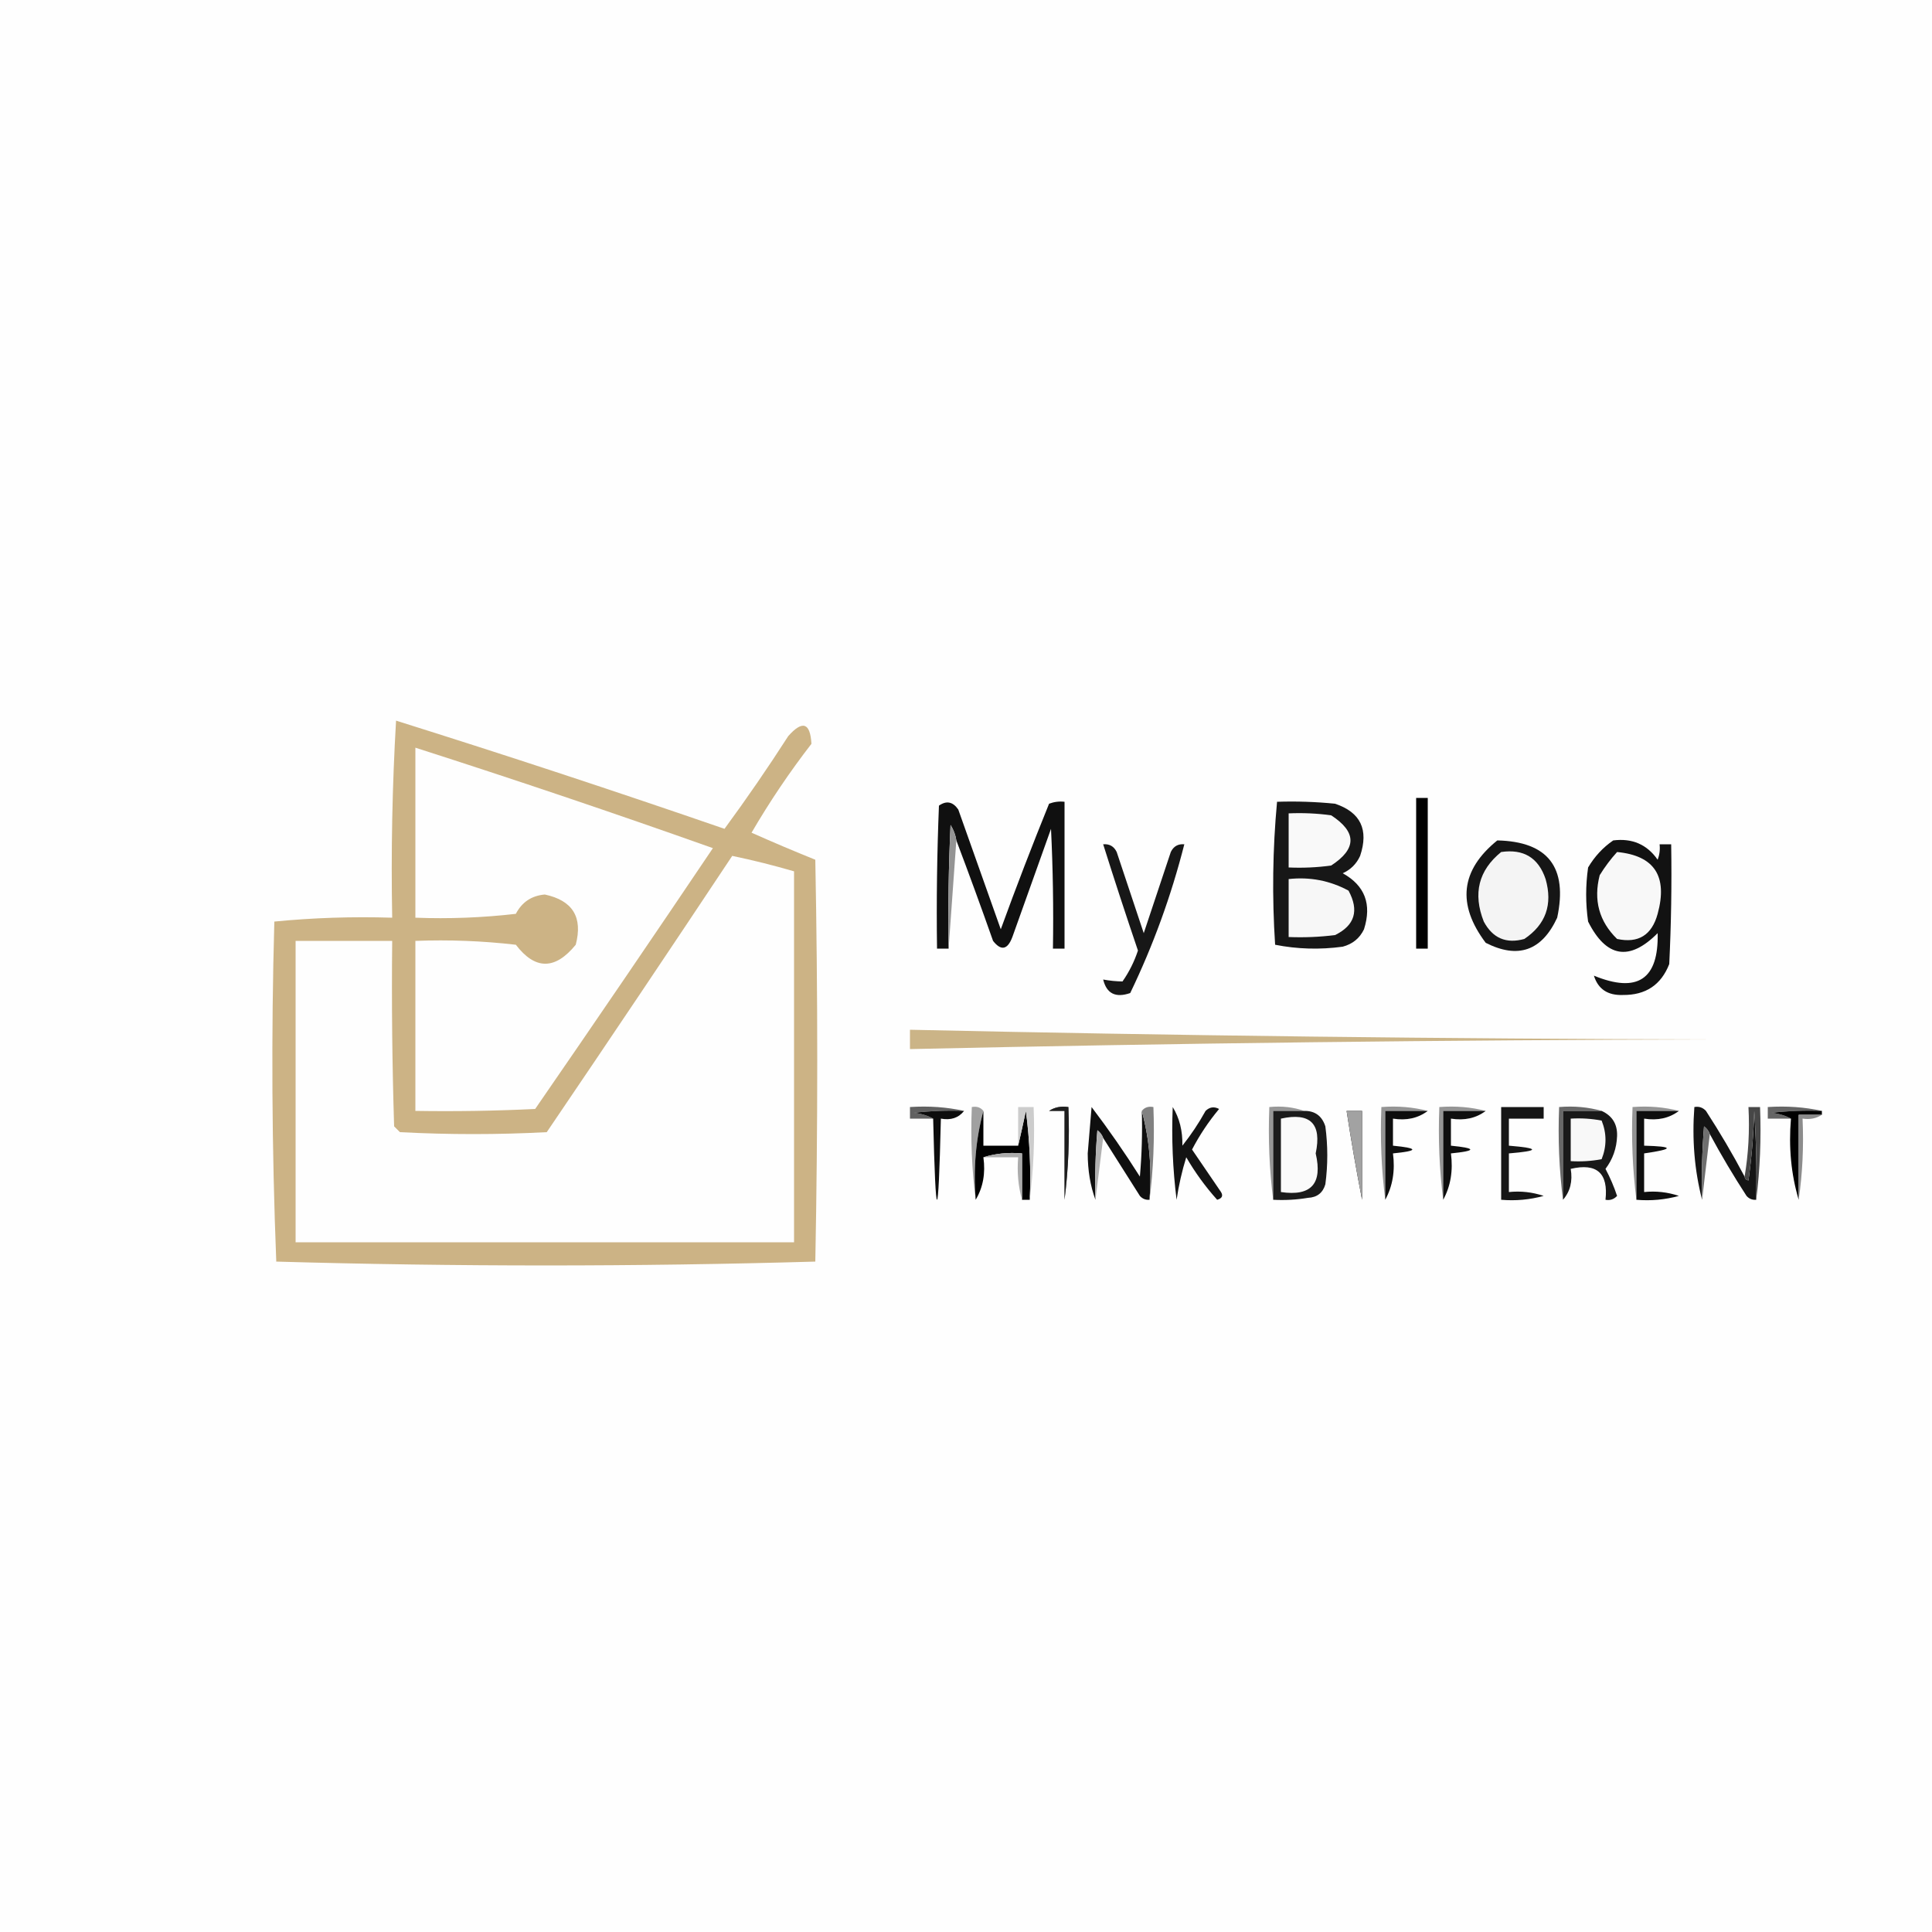
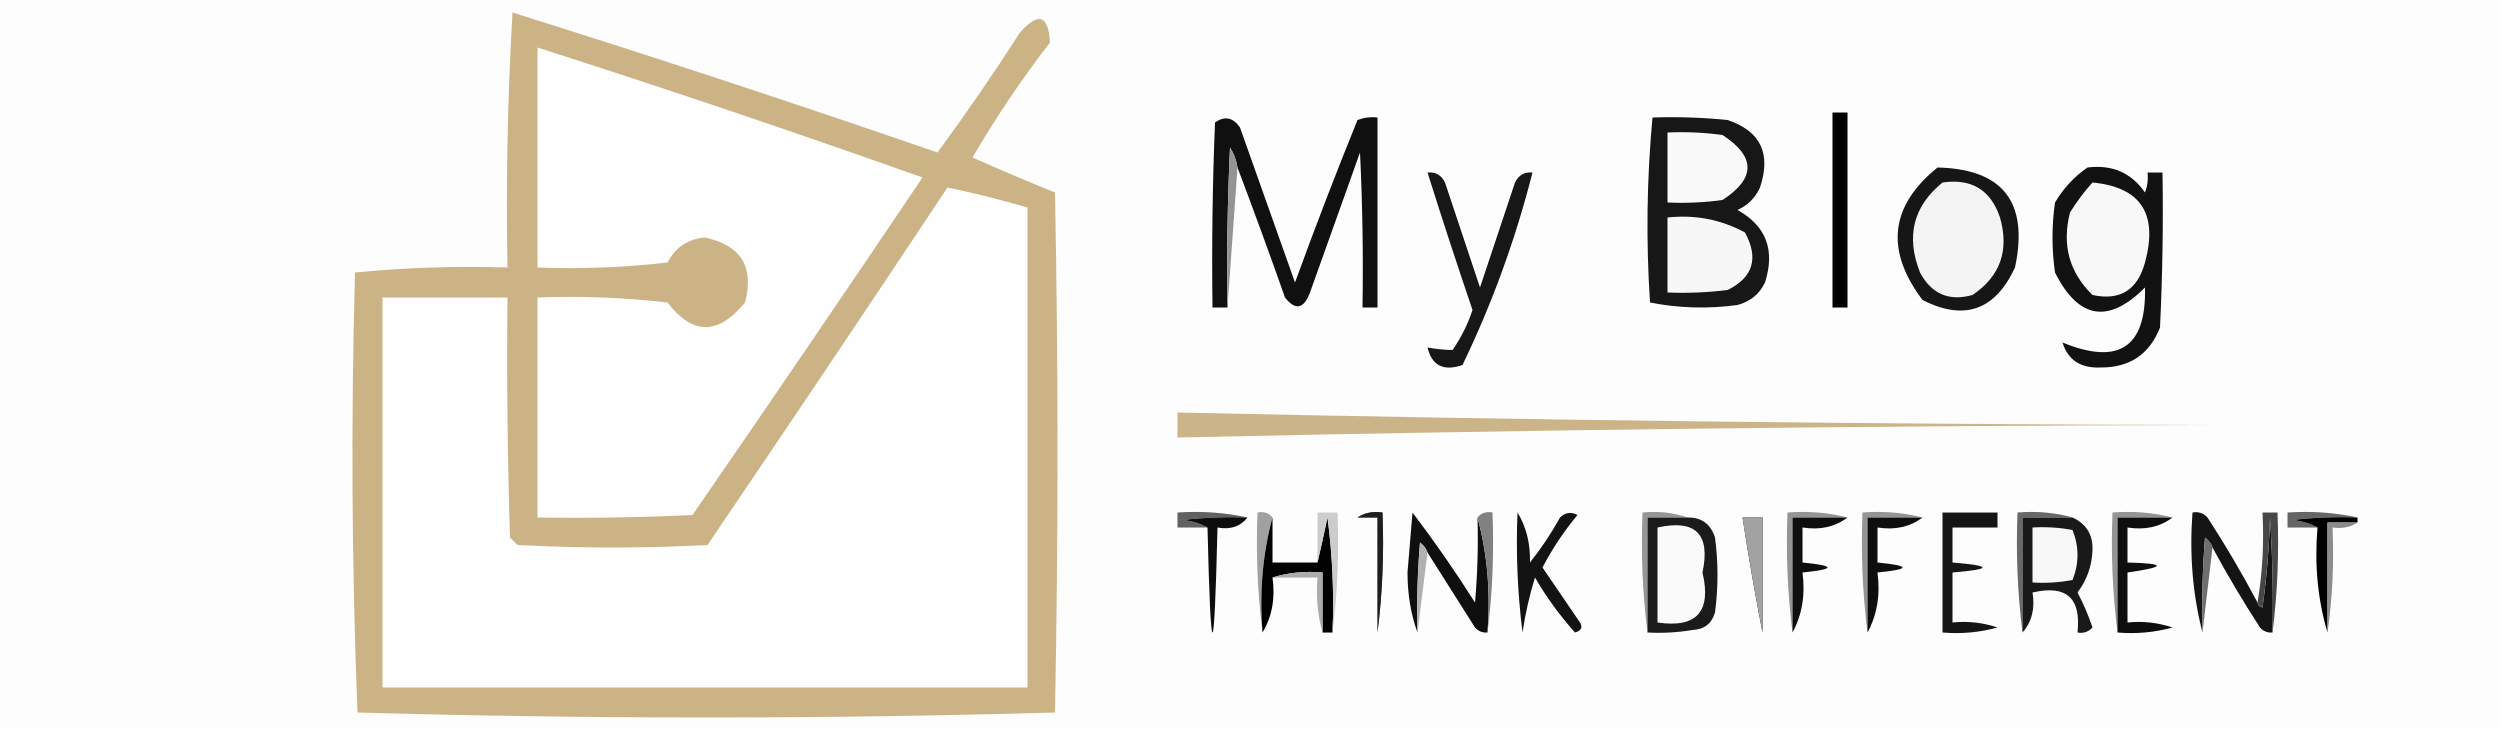
- <svg xmlns="http://www.w3.org/2000/svg" version="1.1" width="500px" height="500px" style="shape-rendering:geometricPrecision; text-rendering:geometricPrecision; image-rendering:optimizeQuality; fill-rule:evenodd; clip-rule:evenodd">
+ <svg xmlns="http://www.w3.org/2000/svg" version="1.1" width="500px" height="146px" style="shape-rendering:geometricPrecision; text-rendering:geometricPrecision; image-rendering:optimizeQuality; fill-rule:evenodd; clip-rule:evenodd">
  <g>
-     <path style="opacity:1" fill="#fefefe" d="M -0.5,-0.5 C 166.167,-0.5 332.833,-0.5 499.5,-0.5C 499.5,166.167 499.5,332.833 499.5,499.5C 332.833,499.5 166.167,499.5 -0.5,499.5C -0.5,332.833 -0.5,166.167 -0.5,-0.5 Z" />
+     <path style="opacity:1" fill="#fdfdfd" d="M -0.5,-0.5 C 166.167,-0.5 332.833,-0.5 499.5,-0.5C 499.5,48.167 499.5,96.833 499.5,145.5C 332.833,145.5 166.167,145.5 -0.5,145.5C -0.5,96.833 -0.5,48.167 -0.5,-0.5 Z" />
  </g>
  <g>
-     <path style="opacity:1" fill="#ccb385" d="M 102.5,186.5 C 130.945,195.426 159.279,204.759 187.5,214.5C 193.247,206.674 198.747,198.674 204,190.5C 207.69,186.348 209.69,187.015 210,192.5C 204.338,199.821 199.171,207.488 194.5,215.5C 199.942,217.927 205.442,220.26 211,222.5C 211.667,257.167 211.667,291.833 211,326.5C 164.567,327.83 118.067,327.83 71.5,326.5C 70.342,297.209 70.175,267.875 71,238.5C 81.084,237.514 91.251,237.181 101.5,237.5C 101.182,220.423 101.515,203.423 102.5,186.5 Z" />
+     <path style="opacity:1" fill="#ccb385" d="M 102.5,2.5 C 130.945,11.426 159.279,20.759 187.5,30.5C 193.247,22.674 198.747,14.674 204,6.5C 207.69,2.348 209.69,3.015 210,8.5C 204.338,15.821 199.171,23.488 194.5,31.5C 199.942,33.927 205.442,36.26 211,38.5C 211.667,73.167 211.667,107.833 211,142.5C 164.567,143.83 118.067,143.83 71.5,142.5C 70.342,113.209 70.175,83.876 71,54.5C 81.084,53.514 91.251,53.181 101.5,53.5C 101.182,36.423 101.515,19.423 102.5,2.5 Z" />
  </g>
  <g>
-     <path style="opacity:1" fill="#fefefe" d="M 107.5,193.5 C 133.285,201.762 158.952,210.428 184.5,219.5C 169.29,242.087 153.957,264.587 138.5,287C 128.172,287.5 117.839,287.666 107.5,287.5C 107.5,272.833 107.5,258.167 107.5,243.5C 116.192,243.169 124.859,243.502 133.5,244.5C 138.496,251.045 143.663,251.045 149,244.5C 150.877,237.376 148.21,233.042 141,231.5C 137.581,231.793 135.081,233.459 133.5,236.5C 124.859,237.498 116.192,237.831 107.5,237.5C 107.5,222.833 107.5,208.167 107.5,193.5 Z" />
+     <path style="opacity:1" fill="#fefefe" d="M 107.5,9.5 C 133.285,17.762 158.952,26.428 184.5,35.5C 169.29,58.087 153.957,80.587 138.5,103C 128.172,103.5 117.839,103.666 107.5,103.5C 107.5,88.833 107.5,74.167 107.5,59.5C 116.192,59.169 124.859,59.502 133.5,60.5C 138.496,67.045 143.663,67.045 149,60.5C 150.877,53.376 148.21,49.042 141,47.5C 137.581,47.793 135.081,49.459 133.5,52.5C 124.859,53.498 116.192,53.831 107.5,53.5C 107.5,38.833 107.5,24.167 107.5,9.5 Z" />
  </g>
  <g>
-     <path style="opacity:1" fill="#010101" d="M 366.5,206.5 C 367.5,206.5 368.5,206.5 369.5,206.5C 369.5,219.5 369.5,232.5 369.5,245.5C 368.5,245.5 367.5,245.5 366.5,245.5C 366.5,232.5 366.5,219.5 366.5,206.5 Z" />
+     <path style="opacity:1" fill="#010101" d="M 366.5,22.5 C 367.5,22.5 368.5,22.5 369.5,22.5C 369.5,35.5 369.5,48.5 369.5,61.5C 368.5,61.5 367.5,61.5 366.5,61.5C 366.5,48.5 366.5,35.5 366.5,22.5 Z" />
  </g>
  <g>
-     <path style="opacity:1" fill="#101010" d="M 247.5,217.5 C 247.291,216.078 246.791,214.745 246,213.5C 245.5,224.161 245.333,234.828 245.5,245.5C 244.5,245.5 243.5,245.5 242.5,245.5C 242.333,233.162 242.5,220.829 243,208.5C 244.938,207.14 246.604,207.473 248,209.5C 251.667,219.833 255.333,230.167 259,240.5C 262.975,229.572 267.142,218.738 271.5,208C 272.793,207.51 274.127,207.343 275.5,207.5C 275.5,220.167 275.5,232.833 275.5,245.5C 274.5,245.5 273.5,245.5 272.5,245.5C 272.666,235.161 272.5,224.828 272,214.5C 268.667,223.833 265.333,233.167 262,242.5C 260.749,245.816 259.082,246.15 257,243.5C 253.923,234.767 250.756,226.1 247.5,217.5 Z" />
+     <path style="opacity:1" fill="#101010" d="M 247.5,33.5 C 247.291,32.078 246.791,30.745 246,29.5C 245.5,40.161 245.333,50.828 245.5,61.5C 244.5,61.5 243.5,61.5 242.5,61.5C 242.333,49.162 242.5,36.829 243,24.5C 244.938,23.14 246.604,23.473 248,25.5C 251.667,35.833 255.333,46.167 259,56.5C 262.975,45.572 267.142,34.738 271.5,24C 272.793,23.51 274.127,23.343 275.5,23.5C 275.5,36.167 275.5,48.833 275.5,61.5C 274.5,61.5 273.5,61.5 272.5,61.5C 272.666,51.161 272.5,40.828 272,30.5C 268.667,39.833 265.333,49.167 262,58.5C 260.749,61.816 259.082,62.15 257,59.5C 253.923,50.767 250.756,42.1 247.5,33.5 Z" />
  </g>
  <g>
-     <path style="opacity:1" fill="#171717" d="M 330.5,207.5 C 335.511,207.334 340.511,207.501 345.5,208C 352.11,210.208 354.276,214.708 352,221.5C 351.07,223.552 349.57,225.052 347.5,226C 353.234,229.18 355.067,234.013 353,240.5C 351.891,242.815 350.057,244.315 347.5,245C 341.584,245.807 335.75,245.641 330,244.5C 329.188,232.091 329.355,219.758 330.5,207.5 Z" />
+     <path style="opacity:1" fill="#171717" d="M 330.5,23.5 C 335.511,23.334 340.511,23.501 345.5,24C 352.11,26.208 354.276,30.708 352,37.5C 351.07,39.552 349.57,41.052 347.5,42C 353.234,45.18 355.067,50.013 353,56.5C 351.891,58.815 350.057,60.315 347.5,61C 341.584,61.807 335.75,61.641 330,60.5C 329.188,48.091 329.355,35.758 330.5,23.5 Z" />
  </g>
  <g>
-     <path style="opacity:1" fill="#f9f9f9" d="M 333.5,210.5 C 337.182,210.335 340.848,210.501 344.5,211C 351.167,215.333 351.167,219.667 344.5,224C 340.848,224.499 337.182,224.665 333.5,224.5C 333.5,219.833 333.5,215.167 333.5,210.5 Z" />
+     <path style="opacity:1" fill="#f9f9f9" d="M 333.5,26.5 C 337.182,26.335 340.848,26.501 344.5,27C 351.167,31.333 351.167,35.667 344.5,40C 340.848,40.499 337.182,40.665 333.5,40.5C 333.5,35.833 333.5,31.167 333.5,26.5 Z" />
  </g>
  <g>
-     <path style="opacity:1" fill="#949494" d="M 247.5,217.5 C 246.833,226.833 246.167,236.167 245.5,245.5C 245.333,234.828 245.5,224.161 246,213.5C 246.791,214.745 247.291,216.078 247.5,217.5 Z" />
+     <path style="opacity:1" fill="#949494" d="M 247.5,33.5 C 246.833,42.833 246.167,52.167 245.5,61.5C 245.333,50.828 245.5,40.161 246,29.5C 246.791,30.745 247.291,32.078 247.5,33.5 Z" />
  </g>
  <g>
-     <path style="opacity:1" fill="#171717" d="M 285.5,218.5 C 287.124,218.36 288.29,219.027 289,220.5C 291.333,227.5 293.667,234.5 296,241.5C 298.33,234.511 300.663,227.511 303,220.5C 303.71,219.027 304.876,218.36 306.5,218.5C 303.108,231.845 298.442,244.679 292.5,257C 288.716,258.31 286.382,257.143 285.5,253.5C 287.226,253.815 288.893,253.981 290.5,254C 292.207,251.561 293.541,248.895 294.5,246C 291.389,236.835 288.389,227.668 285.5,218.5 Z" />
+     <path style="opacity:1" fill="#171717" d="M 285.5,34.5 C 287.124,34.36 288.29,35.027 289,36.5C 291.333,43.5 293.667,50.5 296,57.5C 298.33,50.511 300.663,43.511 303,36.5C 303.71,35.027 304.876,34.36 306.5,34.5C 303.108,47.846 298.442,60.679 292.5,73C 288.716,74.31 286.382,73.143 285.5,69.5C 287.226,69.815 288.893,69.981 290.5,70C 292.207,67.561 293.541,64.895 294.5,62C 291.389,52.835 288.389,43.668 285.5,34.5 Z" />
  </g>
  <g>
-     <path style="opacity:1" fill="#161616" d="M 387.5,217.5 C 400.615,217.799 405.782,224.465 403,237.5C 399.02,246.079 392.853,248.246 384.5,244C 376.996,234.027 377.996,225.194 387.5,217.5 Z" />
+     <path style="opacity:1" fill="#161616" d="M 387.5,33.5 C 400.615,33.798 405.782,40.465 403,53.5C 399.02,62.079 392.853,64.246 384.5,60C 376.996,50.027 377.996,41.194 387.5,33.5 Z" />
  </g>
  <g>
-     <path style="opacity:1" fill="#121212" d="M 417.5,217.5 C 422.42,216.881 426.253,218.547 429,222.5C 429.49,221.207 429.657,219.873 429.5,218.5C 430.5,218.5 431.5,218.5 432.5,218.5C 432.666,228.839 432.5,239.172 432,249.5C 429.895,254.893 425.895,257.56 420,257.5C 416.083,257.645 413.583,255.978 412.5,252.5C 423.78,257.124 429.28,253.457 429,241.5C 421.691,248.838 415.691,247.838 411,238.5C 410.333,233.833 410.333,229.167 411,224.5C 412.694,221.642 414.861,219.309 417.5,217.5 Z" />
+     <path style="opacity:1" fill="#121212" d="M 417.5,33.5 C 422.42,32.881 426.253,34.547 429,38.5C 429.49,37.207 429.657,35.873 429.5,34.5C 430.5,34.5 431.5,34.5 432.5,34.5C 432.666,44.839 432.5,55.172 432,65.5C 429.895,70.893 425.895,73.56 420,73.5C 416.083,73.645 413.583,71.978 412.5,68.5C 423.78,73.124 429.28,69.457 429,57.5C 421.691,64.838 415.691,63.837 411,54.5C 410.333,49.833 410.333,45.167 411,40.5C 412.694,37.642 414.861,35.309 417.5,33.5 Z" />
  </g>
  <g>
-     <path style="opacity:1" fill="#fefefe" d="M 189.5,221.5 C 194.882,222.627 200.216,223.961 205.5,225.5C 205.5,257.5 205.5,289.5 205.5,321.5C 162.5,321.5 119.5,321.5 76.5,321.5C 76.5,295.5 76.5,269.5 76.5,243.5C 84.833,243.5 93.167,243.5 101.5,243.5C 101.333,259.503 101.5,275.503 102,291.5C 102.5,292 103,292.5 103.5,293C 116.167,293.667 128.833,293.667 141.5,293C 157.634,269.224 173.634,245.391 189.5,221.5 Z" />
+     <path style="opacity:1" fill="#fefefe" d="M 189.5,37.5 C 194.882,38.627 200.216,39.961 205.5,41.5C 205.5,73.5 205.5,105.5 205.5,137.5C 162.5,137.5 119.5,137.5 76.5,137.5C 76.5,111.5 76.5,85.5 76.5,59.5C 84.833,59.5 93.167,59.5 101.5,59.5C 101.333,75.504 101.5,91.504 102,107.5C 102.5,108 103,108.5 103.5,109C 116.167,109.667 128.833,109.667 141.5,109C 157.634,85.224 173.634,61.391 189.5,37.5 Z" />
  </g>
  <g>
-     <path style="opacity:1" fill="#f4f4f4" d="M 388.5,220.5 C 394.308,219.652 398.142,221.985 400,227.5C 401.879,234.101 400.046,239.268 394.5,243C 389.806,244.31 386.306,242.81 384,238.5C 381.147,231.253 382.647,225.253 388.5,220.5 Z" />
+     <path style="opacity:1" fill="#f4f4f4" d="M 388.5,36.5 C 394.308,35.652 398.142,37.985 400,43.5C 401.879,50.101 400.046,55.268 394.5,59C 389.806,60.31 386.306,58.81 384,54.5C 381.147,47.253 382.647,41.253 388.5,36.5 Z" />
  </g>
  <g>
-     <path style="opacity:1" fill="#f8f8f8" d="M 418.5,220.5 C 428.154,221.424 431.654,226.757 429,236.5C 427.496,242.019 423.996,244.186 418.5,243C 413.848,238.464 412.348,232.964 414,226.5C 415.332,224.34 416.832,222.34 418.5,220.5 Z" />
+     <path style="opacity:1" fill="#f8f8f8" d="M 418.5,36.5 C 428.154,37.423 431.654,42.757 429,52.5C 427.496,58.019 423.996,60.186 418.5,59C 413.848,54.464 412.348,48.964 414,42.5C 415.332,40.34 416.832,38.34 418.5,36.5 Z" />
  </g>
  <g>
-     <path style="opacity:1" fill="#f7f7f7" d="M 333.5,227.5 C 339.024,226.898 344.19,227.898 349,230.5C 351.789,235.661 350.623,239.494 345.5,242C 341.514,242.499 337.514,242.666 333.5,242.5C 333.5,237.5 333.5,232.5 333.5,227.5 Z" />
+     <path style="opacity:1" fill="#f7f7f7" d="M 333.5,43.5 C 339.024,42.898 344.19,43.898 349,46.5C 351.789,51.661 350.623,55.494 345.5,58C 341.514,58.499 337.514,58.666 333.5,58.5C 333.5,53.5 333.5,48.5 333.5,43.5 Z" />
  </g>
  <g>
-     <path style="opacity:1" fill="#cbb487" d="M 235.5,266.5 C 304.82,268.025 374.153,268.859 443.5,269C 374.153,269.141 304.82,269.975 235.5,271.5C 235.5,269.833 235.5,268.167 235.5,266.5 Z" />
+     <path style="opacity:1" fill="#cbb487" d="M 235.5,82.5 C 304.82,84.025 374.153,84.859 443.5,85C 374.153,85.141 304.82,85.975 235.5,87.5C 235.5,85.833 235.5,84.167 235.5,82.5 Z" />
  </g>
  <g>
-     <path style="opacity:1" fill="#616161" d="M 249.5,287.5 C 245.154,287.334 240.821,287.501 236.5,288C 238.382,288.198 240.048,288.698 241.5,289.5C 239.5,289.5 237.5,289.5 235.5,289.5C 235.5,288.5 235.5,287.5 235.5,286.5C 240.363,286.181 245.03,286.514 249.5,287.5 Z" />
+     <path style="opacity:1" fill="#616161" d="M 249.5,103.5 C 245.154,103.334 240.821,103.501 236.5,104C 238.382,104.198 240.048,104.698 241.5,105.5C 239.5,105.5 237.5,105.5 235.5,105.5C 235.5,104.5 235.5,103.5 235.5,102.5C 240.363,102.181 245.03,102.514 249.5,103.5 Z" />
  </g>
  <g>
-     <path style="opacity:1" fill="#656565" d="M 471.5,287.5 C 467.154,287.334 462.821,287.501 458.5,288C 460.382,288.198 462.048,288.698 463.5,289.5C 461.5,289.5 459.5,289.5 457.5,289.5C 457.5,288.5 457.5,287.5 457.5,286.5C 462.363,286.181 467.03,286.514 471.5,287.5 Z" />
+     <path style="opacity:1" fill="#656565" d="M 471.5,103.5 C 467.154,103.334 462.821,103.501 458.5,104C 460.382,104.198 462.048,104.698 463.5,105.5C 461.5,105.5 459.5,105.5 457.5,105.5C 457.5,104.5 457.5,103.5 457.5,102.5C 462.363,102.181 467.03,102.514 471.5,103.5 Z" />
  </g>
  <g>
-     <path style="opacity:1" fill="#0d0d0d" d="M 249.5,287.5 C 248.082,289.308 246.082,289.975 243.5,289.5C 242.833,317.5 242.167,317.5 241.5,289.5C 240.048,288.698 238.382,288.198 236.5,288C 240.821,287.501 245.154,287.334 249.5,287.5 Z" />
+     <path style="opacity:1" fill="#0d0d0d" d="M 249.5,103.5 C 248.082,105.308 246.082,105.975 243.5,105.5C 242.833,133.5 242.167,133.5 241.5,105.5C 240.048,104.698 238.382,104.198 236.5,104C 240.821,103.501 245.154,103.334 249.5,103.5 Z" />
  </g>
  <g>
-     <path style="opacity:1" fill="#a0a0a0" d="M 254.5,287.5 C 252.535,294.76 251.868,302.427 252.5,310.5C 251.508,302.684 251.174,294.684 251.5,286.5C 252.791,286.263 253.791,286.596 254.5,287.5 Z" />
+     <path style="opacity:1" fill="#a0a0a0" d="M 254.5,103.5 C 252.535,110.76 251.868,118.427 252.5,126.5C 251.508,118.684 251.174,110.684 251.5,102.5C 252.791,102.263 253.791,102.596 254.5,103.5 Z" />
  </g>
  <g>
-     <path style="opacity:1" fill="#010101" d="M 254.5,287.5 C 254.5,290.5 254.5,293.5 254.5,296.5C 257.5,296.5 260.5,296.5 263.5,296.5C 264.166,293.642 264.833,290.642 265.5,287.5C 266.497,295.138 266.831,302.804 266.5,310.5C 265.833,310.5 265.167,310.5 264.5,310.5C 264.5,306.5 264.5,302.5 264.5,298.5C 260.958,298.187 257.625,298.521 254.5,299.5C 255.08,303.649 254.414,307.316 252.5,310.5C 251.868,302.427 252.535,294.76 254.5,287.5 Z" />
+     <path style="opacity:1" fill="#010101" d="M 254.5,103.5 C 254.5,106.5 254.5,109.5 254.5,112.5C 257.5,112.5 260.5,112.5 263.5,112.5C 264.166,109.642 264.833,106.642 265.5,103.5C 266.497,111.138 266.831,118.804 266.5,126.5C 265.833,126.5 265.167,126.5 264.5,126.5C 264.5,122.5 264.5,118.5 264.5,114.5C 260.958,114.187 257.625,114.521 254.5,115.5C 255.08,119.649 254.414,123.316 252.5,126.5C 251.868,118.427 252.535,110.76 254.5,103.5 Z" />
  </g>
  <g>
-     <path style="opacity:1" fill="#cccccc" d="M 266.5,310.5 C 266.831,302.804 266.497,295.138 265.5,287.5C 264.833,290.642 264.166,293.642 263.5,296.5C 263.5,293.167 263.5,289.833 263.5,286.5C 264.833,286.5 266.167,286.5 267.5,286.5C 267.826,294.684 267.492,302.684 266.5,310.5 Z" />
+     <path style="opacity:1" fill="#cccccc" d="M 266.5,126.5 C 266.831,118.804 266.497,111.138 265.5,103.5C 264.833,106.642 264.166,109.642 263.5,112.5C 263.5,109.167 263.5,105.833 263.5,102.5C 264.833,102.5 266.167,102.5 267.5,102.5C 267.826,110.684 267.492,118.684 266.5,126.5 Z" />
  </g>
  <g>
-     <path style="opacity:1" fill="#6e6e6e" d="M 271.5,287.5 C 272.919,286.549 274.585,286.216 276.5,286.5C 276.826,294.684 276.492,302.684 275.5,310.5C 275.5,302.833 275.5,295.167 275.5,287.5C 274.167,287.5 272.833,287.5 271.5,287.5 Z" />
+     <path style="opacity:1" fill="#6e6e6e" d="M 271.5,103.5 C 272.919,102.549 274.585,102.216 276.5,102.5C 276.826,110.684 276.492,118.684 275.5,126.5C 275.5,118.833 275.5,111.167 275.5,103.5C 274.167,103.5 272.833,103.5 271.5,103.5 Z" />
  </g>
  <g>
-     <path style="opacity:1" fill="#0f0f0f" d="M 295.5,287.5 C 297.465,294.76 298.132,302.427 297.5,310.5C 296.504,310.586 295.671,310.252 295,309.5C 291.823,304.472 288.656,299.472 285.5,294.5C 285.217,293.711 284.717,293.044 284,292.5C 283.501,298.491 283.334,304.491 283.5,310.5C 282.176,306.893 281.509,302.893 281.5,298.5C 281.833,294.5 282.167,290.5 282.5,286.5C 286.901,292.288 291.067,298.288 295,304.5C 295.499,298.843 295.666,293.176 295.5,287.5 Z" />
+     <path style="opacity:1" fill="#0f0f0f" d="M 295.5,103.5 C 297.465,110.76 298.132,118.427 297.5,126.5C 296.504,126.586 295.671,126.252 295,125.5C 291.823,120.472 288.656,115.472 285.5,110.5C 285.217,109.711 284.717,109.044 284,108.5C 283.501,114.491 283.334,120.491 283.5,126.5C 282.176,122.893 281.509,118.893 281.5,114.5C 281.833,110.5 282.167,106.5 282.5,102.5C 286.901,108.288 291.067,114.288 295,120.5C 295.499,114.843 295.666,109.176 295.5,103.5 Z" />
  </g>
  <g>
-     <path style="opacity:1" fill="#818181" d="M 295.5,287.5 C 296.209,286.596 297.209,286.263 298.5,286.5C 298.826,294.684 298.492,302.684 297.5,310.5C 298.132,302.427 297.465,294.76 295.5,287.5 Z" />
+     <path style="opacity:1" fill="#818181" d="M 295.5,103.5 C 296.209,102.596 297.209,102.263 298.5,102.5C 298.826,110.684 298.492,118.684 297.5,126.5C 298.132,118.427 297.465,110.76 295.5,103.5 Z" />
  </g>
  <g>
-     <path style="opacity:1" fill="#131313" d="M 303.5,286.5 C 305.25,289.355 306.083,292.689 306,296.5C 308.248,293.672 310.248,290.672 312,287.5C 313.049,286.483 314.216,286.316 315.5,287C 312.795,290.242 310.461,293.742 308.5,297.5C 311,301.167 313.5,304.833 316,308.5C 316.591,309.483 316.257,310.15 315,310.5C 311.972,307.132 309.306,303.466 307,299.5C 305.904,303.024 305.071,306.69 304.5,310.5C 303.502,302.528 303.169,294.528 303.5,286.5 Z" />
+     <path style="opacity:1" fill="#131313" d="M 303.5,102.5 C 305.25,105.355 306.083,108.689 306,112.5C 308.248,109.672 310.248,106.672 312,103.5C 313.049,102.483 314.216,102.316 315.5,103C 312.795,106.242 310.461,109.742 308.5,113.5C 311,117.167 313.5,120.833 316,124.5C 316.591,125.483 316.257,126.15 315,126.5C 311.972,123.132 309.306,119.466 307,115.5C 305.904,119.024 305.071,122.69 304.5,126.5C 303.502,118.528 303.169,110.528 303.5,102.5 Z" />
  </g>
  <g>
-     <path style="opacity:1" fill="#969696" d="M 337.5,287.5 C 334.833,287.5 332.167,287.5 329.5,287.5C 329.5,295.167 329.5,302.833 329.5,310.5C 328.508,302.684 328.174,294.684 328.5,286.5C 331.713,286.19 334.713,286.523 337.5,287.5 Z" />
+     <path style="opacity:1" fill="#969696" d="M 337.5,103.5 C 334.833,103.5 332.167,103.5 329.5,103.5C 329.5,111.167 329.5,118.833 329.5,126.5C 328.508,118.684 328.174,110.684 328.5,102.5C 331.713,102.19 334.713,102.523 337.5,103.5 Z" />
  </g>
  <g>
-     <path style="opacity:1" fill="#1b1b1b" d="M 337.5,287.5 C 340.292,287.452 342.125,288.785 343,291.5C 343.667,296.5 343.667,301.5 343,306.5C 342.348,308.723 340.848,309.89 338.5,310C 335.518,310.498 332.518,310.665 329.5,310.5C 329.5,302.833 329.5,295.167 329.5,287.5C 332.167,287.5 334.833,287.5 337.5,287.5 Z" />
+     <path style="opacity:1" fill="#1b1b1b" d="M 337.5,103.5 C 340.292,103.452 342.125,104.785 343,107.5C 343.667,112.5 343.667,117.5 343,122.5C 342.348,124.723 340.848,125.89 338.5,126C 335.518,126.498 332.518,126.665 329.5,126.5C 329.5,118.833 329.5,111.167 329.5,103.5C 332.167,103.5 334.833,103.5 337.5,103.5 Z" />
  </g>
  <g>
-     <path style="opacity:1" fill="#050505" d="M 348.5,287.5 C 349.833,287.5 351.167,287.5 352.5,287.5C 352.5,295.167 352.5,302.833 352.5,310.5C 351.045,303.044 349.712,295.377 348.5,287.5 Z" />
+     <path style="opacity:1" fill="#050505" d="M 348.5,103.5 C 349.833,103.5 351.167,103.5 352.5,103.5C 352.5,111.167 352.5,118.833 352.5,126.5C 351.045,119.044 349.712,111.377 348.5,103.5 Z" />
  </g>
  <g>
-     <path style="opacity:1" fill="#a2a2a2" d="M 348.5,287.5 C 349.712,295.377 351.045,303.044 352.5,310.5C 352.5,302.833 352.5,295.167 352.5,287.5C 351.167,287.5 349.833,287.5 348.5,287.5 Z" />
+     <path style="opacity:1" fill="#a2a2a2" d="M 348.5,103.5 C 349.712,111.377 351.045,119.044 352.5,126.5C 352.5,118.833 352.5,111.167 352.5,103.5C 351.167,103.5 349.833,103.5 348.5,103.5 Z" />
  </g>
  <g>
-     <path style="opacity:1" fill="#949494" d="M 369.5,287.5 C 365.833,287.5 362.167,287.5 358.5,287.5C 358.5,295.167 358.5,302.833 358.5,310.5C 357.508,302.684 357.174,294.684 357.5,286.5C 361.702,286.183 365.702,286.517 369.5,287.5 Z" />
+     <path style="opacity:1" fill="#949494" d="M 369.5,103.5 C 365.833,103.5 362.167,103.5 358.5,103.5C 358.5,111.167 358.5,118.833 358.5,126.5C 357.508,118.684 357.174,110.684 357.5,102.5C 361.702,102.183 365.702,102.517 369.5,103.5 Z" />
  </g>
  <g>
-     <path style="opacity:1" fill="#0e0e0e" d="M 369.5,287.5 C 367.012,289.388 364.012,290.055 360.5,289.5C 360.5,291.833 360.5,294.167 360.5,296.5C 367.167,297.167 367.167,297.833 360.5,298.5C 361.089,302.971 360.423,306.971 358.5,310.5C 358.5,302.833 358.5,295.167 358.5,287.5C 362.167,287.5 365.833,287.5 369.5,287.5 Z" />
+     <path style="opacity:1" fill="#0e0e0e" d="M 369.5,103.5 C 367.012,105.388 364.012,106.055 360.5,105.5C 360.5,107.833 360.5,110.167 360.5,112.5C 367.167,113.167 367.167,113.833 360.5,114.5C 361.089,118.971 360.423,122.971 358.5,126.5C 358.5,118.833 358.5,111.167 358.5,103.5C 362.167,103.5 365.833,103.5 369.5,103.5 Z" />
  </g>
  <g>
-     <path style="opacity:1" fill="#949494" d="M 384.5,287.5 C 380.833,287.5 377.167,287.5 373.5,287.5C 373.5,295.167 373.5,302.833 373.5,310.5C 372.508,302.684 372.174,294.684 372.5,286.5C 376.702,286.183 380.702,286.517 384.5,287.5 Z" />
+     <path style="opacity:1" fill="#949494" d="M 384.5,103.5 C 380.833,103.5 377.167,103.5 373.5,103.5C 373.5,111.167 373.5,118.833 373.5,126.5C 372.508,118.684 372.174,110.684 372.5,102.5C 376.702,102.183 380.702,102.517 384.5,103.5 Z" />
  </g>
  <g>
-     <path style="opacity:1" fill="#0e0e0e" d="M 384.5,287.5 C 382.012,289.388 379.012,290.055 375.5,289.5C 375.5,291.833 375.5,294.167 375.5,296.5C 382.167,297.167 382.167,297.833 375.5,298.5C 376.089,302.971 375.423,306.971 373.5,310.5C 373.5,302.833 373.5,295.167 373.5,287.5C 377.167,287.5 380.833,287.5 384.5,287.5 Z" />
+     <path style="opacity:1" fill="#0e0e0e" d="M 384.5,103.5 C 382.012,105.388 379.012,106.055 375.5,105.5C 375.5,107.833 375.5,110.167 375.5,112.5C 382.167,113.167 382.167,113.833 375.5,114.5C 376.089,118.971 375.423,122.971 373.5,126.5C 373.5,118.833 373.5,111.167 373.5,103.5C 377.167,103.5 380.833,103.5 384.5,103.5 Z" />
  </g>
  <g>
-     <path style="opacity:1" fill="#151515" d="M 388.5,286.5 C 392.167,286.5 395.833,286.5 399.5,286.5C 399.5,287.5 399.5,288.5 399.5,289.5C 396.5,289.5 393.5,289.5 390.5,289.5C 390.5,291.833 390.5,294.167 390.5,296.5C 398.5,297.167 398.5,297.833 390.5,298.5C 390.5,301.833 390.5,305.167 390.5,308.5C 393.572,308.183 396.572,308.516 399.5,309.5C 395.893,310.489 392.226,310.823 388.5,310.5C 388.5,302.5 388.5,294.5 388.5,286.5 Z" />
+     <path style="opacity:1" fill="#151515" d="M 388.5,102.5 C 392.167,102.5 395.833,102.5 399.5,102.5C 399.5,103.5 399.5,104.5 399.5,105.5C 396.5,105.5 393.5,105.5 390.5,105.5C 390.5,107.833 390.5,110.167 390.5,112.5C 398.5,113.167 398.5,113.833 390.5,114.5C 390.5,117.833 390.5,121.167 390.5,124.5C 393.572,124.183 396.572,124.516 399.5,125.5C 395.893,126.489 392.226,126.823 388.5,126.5C 388.5,118.5 388.5,110.5 388.5,102.5 Z" />
  </g>
  <g>
-     <path style="opacity:1" fill="#686868" d="M 414.5,287.5 C 411.167,287.5 407.833,287.5 404.5,287.5C 404.5,295.167 404.5,302.833 404.5,310.5C 403.508,302.684 403.174,294.684 403.5,286.5C 407.371,286.185 411.038,286.518 414.5,287.5 Z" />
+     <path style="opacity:1" fill="#686868" d="M 414.5,103.5 C 411.167,103.5 407.833,103.5 404.5,103.5C 404.5,111.167 404.5,118.833 404.5,126.5C 403.508,118.684 403.174,110.684 403.5,102.5C 407.371,102.185 411.038,102.518 414.5,103.5 Z" />
  </g>
  <g>
-     <path style="opacity:1" fill="#191919" d="M 414.5,287.5 C 417.269,288.771 418.602,290.938 418.5,294C 418.387,297.175 417.387,300.008 415.5,302.5C 416.695,304.751 417.695,307.085 418.5,309.5C 417.675,310.386 416.675,310.719 415.5,310.5C 416.259,303.592 413.259,300.925 406.5,302.5C 407.036,305.698 406.369,308.365 404.5,310.5C 404.5,302.833 404.5,295.167 404.5,287.5C 407.833,287.5 411.167,287.5 414.5,287.5 Z" />
+     <path style="opacity:1" fill="#191919" d="M 414.5,103.5 C 417.269,104.771 418.602,106.938 418.5,110C 418.387,113.175 417.387,116.008 415.5,118.5C 416.695,120.751 417.695,123.085 418.5,125.5C 417.675,126.386 416.675,126.719 415.5,126.5C 416.259,119.592 413.259,116.925 406.5,118.5C 407.036,121.698 406.369,124.365 404.5,126.5C 404.5,118.833 404.5,111.167 404.5,103.5C 407.833,103.5 411.167,103.5 414.5,103.5 Z" />
  </g>
  <g>
-     <path style="opacity:1" fill="#949494" d="M 434.5,287.5 C 430.833,287.5 427.167,287.5 423.5,287.5C 423.5,295.167 423.5,302.833 423.5,310.5C 422.508,302.684 422.174,294.684 422.5,286.5C 426.702,286.183 430.702,286.517 434.5,287.5 Z" />
+     <path style="opacity:1" fill="#949494" d="M 434.5,103.5 C 430.833,103.5 427.167,103.5 423.5,103.5C 423.5,111.167 423.5,118.833 423.5,126.5C 422.508,118.684 422.174,110.684 422.5,102.5C 426.702,102.183 430.702,102.517 434.5,103.5 Z" />
  </g>
  <g>
-     <path style="opacity:1" fill="#0e0e0e" d="M 434.5,287.5 C 432.012,289.388 429.012,290.055 425.5,289.5C 425.5,291.833 425.5,294.167 425.5,296.5C 433.301,296.706 433.301,297.372 425.5,298.5C 425.5,301.833 425.5,305.167 425.5,308.5C 428.572,308.183 431.572,308.516 434.5,309.5C 430.893,310.489 427.226,310.823 423.5,310.5C 423.5,302.833 423.5,295.167 423.5,287.5C 427.167,287.5 430.833,287.5 434.5,287.5 Z" />
+     <path style="opacity:1" fill="#0e0e0e" d="M 434.5,103.5 C 432.012,105.388 429.012,106.055 425.5,105.5C 425.5,107.833 425.5,110.167 425.5,112.5C 433.301,112.706 433.301,113.372 425.5,114.5C 425.5,117.833 425.5,121.167 425.5,124.5C 428.572,124.183 431.572,124.516 434.5,125.5C 430.893,126.489 427.226,126.823 423.5,126.5C 423.5,118.833 423.5,111.167 423.5,103.5C 427.167,103.5 430.833,103.5 434.5,103.5 Z" />
  </g>
  <g>
-     <path style="opacity:1" fill="#141414" d="M 451.5,304.5 C 451.56,305.043 451.893,305.376 452.5,305.5C 453.33,299.528 453.83,293.528 454,287.5C 454.5,295.159 454.666,302.826 454.5,310.5C 453.504,310.586 452.671,310.252 452,309.5C 448.607,304.28 445.44,298.947 442.5,293.5C 442.217,292.711 441.717,292.044 441,291.5C 440.5,297.825 440.334,304.158 440.5,310.5C 438.533,302.903 437.866,294.903 438.5,286.5C 439.675,286.281 440.675,286.614 441.5,287.5C 445.109,293.057 448.442,298.724 451.5,304.5 Z" />
+     <path style="opacity:1" fill="#141414" d="M 451.5,120.5 C 451.56,121.043 451.893,121.376 452.5,121.5C 453.33,115.528 453.83,109.528 454,103.5C 454.5,111.159 454.666,118.826 454.5,126.5C 453.504,126.586 452.671,126.252 452,125.5C 448.607,120.28 445.44,114.947 442.5,109.5C 442.217,108.711 441.717,108.044 441,107.5C 440.5,113.825 440.334,120.158 440.5,126.5C 438.533,118.903 437.866,110.903 438.5,102.5C 439.675,102.281 440.675,102.614 441.5,103.5C 445.109,109.057 448.442,114.724 451.5,120.5 Z" />
  </g>
  <g>
-     <path style="opacity:1" fill="#474747" d="M 454.5,310.5 C 454.666,302.826 454.5,295.159 454,287.5C 453.83,293.528 453.33,299.528 452.5,305.5C 451.893,305.376 451.56,305.043 451.5,304.5C 452.49,298.69 452.823,292.69 452.5,286.5C 453.5,286.5 454.5,286.5 455.5,286.5C 455.826,294.684 455.492,302.684 454.5,310.5 Z" />
+     <path style="opacity:1" fill="#474747" d="M 454.5,126.5 C 454.666,118.826 454.5,111.159 454,103.5C 453.83,109.528 453.33,115.528 452.5,121.5C 451.893,121.376 451.56,121.043 451.5,120.5C 452.49,114.69 452.823,108.69 452.5,102.5C 453.5,102.5 454.5,102.5 455.5,102.5C 455.826,110.684 455.492,118.684 454.5,126.5 Z" />
  </g>
  <g>
-     <path style="opacity:1" fill="#000000" d="M 471.5,287.5 C 471.5,287.833 471.5,288.167 471.5,288.5C 469.5,288.5 467.5,288.5 465.5,288.5C 465.5,295.833 465.5,303.167 465.5,310.5C 463.539,303.913 462.872,296.913 463.5,289.5C 462.048,288.698 460.382,288.198 458.5,288C 462.821,287.501 467.154,287.334 471.5,287.5 Z" />
+     <path style="opacity:1" fill="#000000" d="M 471.5,103.5 C 471.5,103.833 471.5,104.167 471.5,104.5C 469.5,104.5 467.5,104.5 465.5,104.5C 465.5,111.833 465.5,119.167 465.5,126.5C 463.539,119.913 462.872,112.913 463.5,105.5C 462.048,104.698 460.382,104.198 458.5,104C 462.821,103.501 467.154,103.334 471.5,103.5 Z" />
  </g>
  <g>
-     <path style="opacity:1" fill="#1e1e1e" d="M 271.5,287.5 C 272.833,287.5 274.167,287.5 275.5,287.5C 275.5,295.167 275.5,302.833 275.5,310.5C 276.492,302.684 276.826,294.684 276.5,286.5C 274.585,286.216 272.919,286.549 271.5,287.5 Z" />
+     <path style="opacity:1" fill="#1e1e1e" d="M 271.5,103.5 C 272.833,103.5 274.167,103.5 275.5,103.5C 275.5,111.167 275.5,118.833 275.5,126.5C 276.492,118.684 276.826,110.684 276.5,102.5C 274.585,102.216 272.919,102.549 271.5,103.5 Z" />
  </g>
  <g>
-     <path style="opacity:1" fill="#fafafa" d="M 331.5,289.5 C 339.125,287.819 342.125,290.819 340.5,298.5C 342.331,306.332 339.331,309.665 331.5,308.5C 331.5,302.167 331.5,295.833 331.5,289.5 Z" />
+     <path style="opacity:1" fill="#fafafa" d="M 331.5,105.5 C 339.125,103.819 342.125,106.819 340.5,114.5C 342.331,122.332 339.331,125.665 331.5,124.5C 331.5,118.167 331.5,111.833 331.5,105.5 Z" />
  </g>
  <g>
-     <path style="opacity:1" fill="#f8f8f8" d="M 406.5,289.5 C 409.187,289.336 411.854,289.503 414.5,290C 415.833,293.333 415.833,296.667 414.5,300C 411.854,300.497 409.187,300.664 406.5,300.5C 406.5,296.833 406.5,293.167 406.5,289.5 Z" />
+     <path style="opacity:1" fill="#f8f8f8" d="M 406.5,105.5 C 409.187,105.336 411.854,105.503 414.5,106C 415.833,109.333 415.833,112.667 414.5,116C 411.854,116.497 409.187,116.664 406.5,116.5C 406.5,112.833 406.5,109.167 406.5,105.5 Z" />
  </g>
  <g>
-     <path style="opacity:1" fill="#8c8c8c" d="M 471.5,288.5 C 470.081,289.451 468.415,289.784 466.5,289.5C 466.825,296.687 466.491,303.687 465.5,310.5C 465.5,303.167 465.5,295.833 465.5,288.5C 467.5,288.5 469.5,288.5 471.5,288.5 Z" />
+     <path style="opacity:1" fill="#8c8c8c" d="M 471.5,104.5 C 470.081,105.451 468.415,105.784 466.5,105.5C 466.825,112.687 466.491,119.687 465.5,126.5C 465.5,119.167 465.5,111.833 465.5,104.5C 467.5,104.5 469.5,104.5 471.5,104.5 Z" />
  </g>
  <g>
-     <path style="opacity:1" fill="#6f6f6f" d="M 442.5,293.5 C 441.833,299.167 441.167,304.833 440.5,310.5C 440.334,304.158 440.5,297.825 441,291.5C 441.717,292.044 442.217,292.711 442.5,293.5 Z" />
+     <path style="opacity:1" fill="#6f6f6f" d="M 442.5,109.5 C 441.833,115.167 441.167,120.833 440.5,126.5C 440.334,120.158 440.5,113.825 441,107.5C 441.717,108.044 442.217,108.711 442.5,109.5 Z" />
  </g>
  <g>
-     <path style="opacity:1" fill="#b1b1b1" d="M 285.5,294.5 C 284.833,299.833 284.167,305.167 283.5,310.5C 283.334,304.491 283.501,298.491 284,292.5C 284.717,293.044 285.217,293.711 285.5,294.5 Z" />
+     <path style="opacity:1" fill="#b1b1b1" d="M 285.5,110.5 C 284.833,115.833 284.167,121.167 283.5,126.5C 283.334,120.491 283.501,114.491 284,108.5C 284.717,109.044 285.217,109.711 285.5,110.5 Z" />
  </g>
  <g>
-     <path style="opacity:1" fill="#ababab" d="M 254.5,299.5 C 257.625,298.521 260.958,298.187 264.5,298.5C 264.5,302.5 264.5,306.5 264.5,310.5C 263.518,307.038 263.185,303.371 263.5,299.5C 260.5,299.5 257.5,299.5 254.5,299.5 Z" />
+     <path style="opacity:1" fill="#ababab" d="M 254.5,115.5 C 257.625,114.521 260.958,114.187 264.5,114.5C 264.5,118.5 264.5,122.5 264.5,126.5C 263.518,123.038 263.185,119.371 263.5,115.5C 260.5,115.5 257.5,115.5 254.5,115.5 Z" />
  </g>
</svg>
